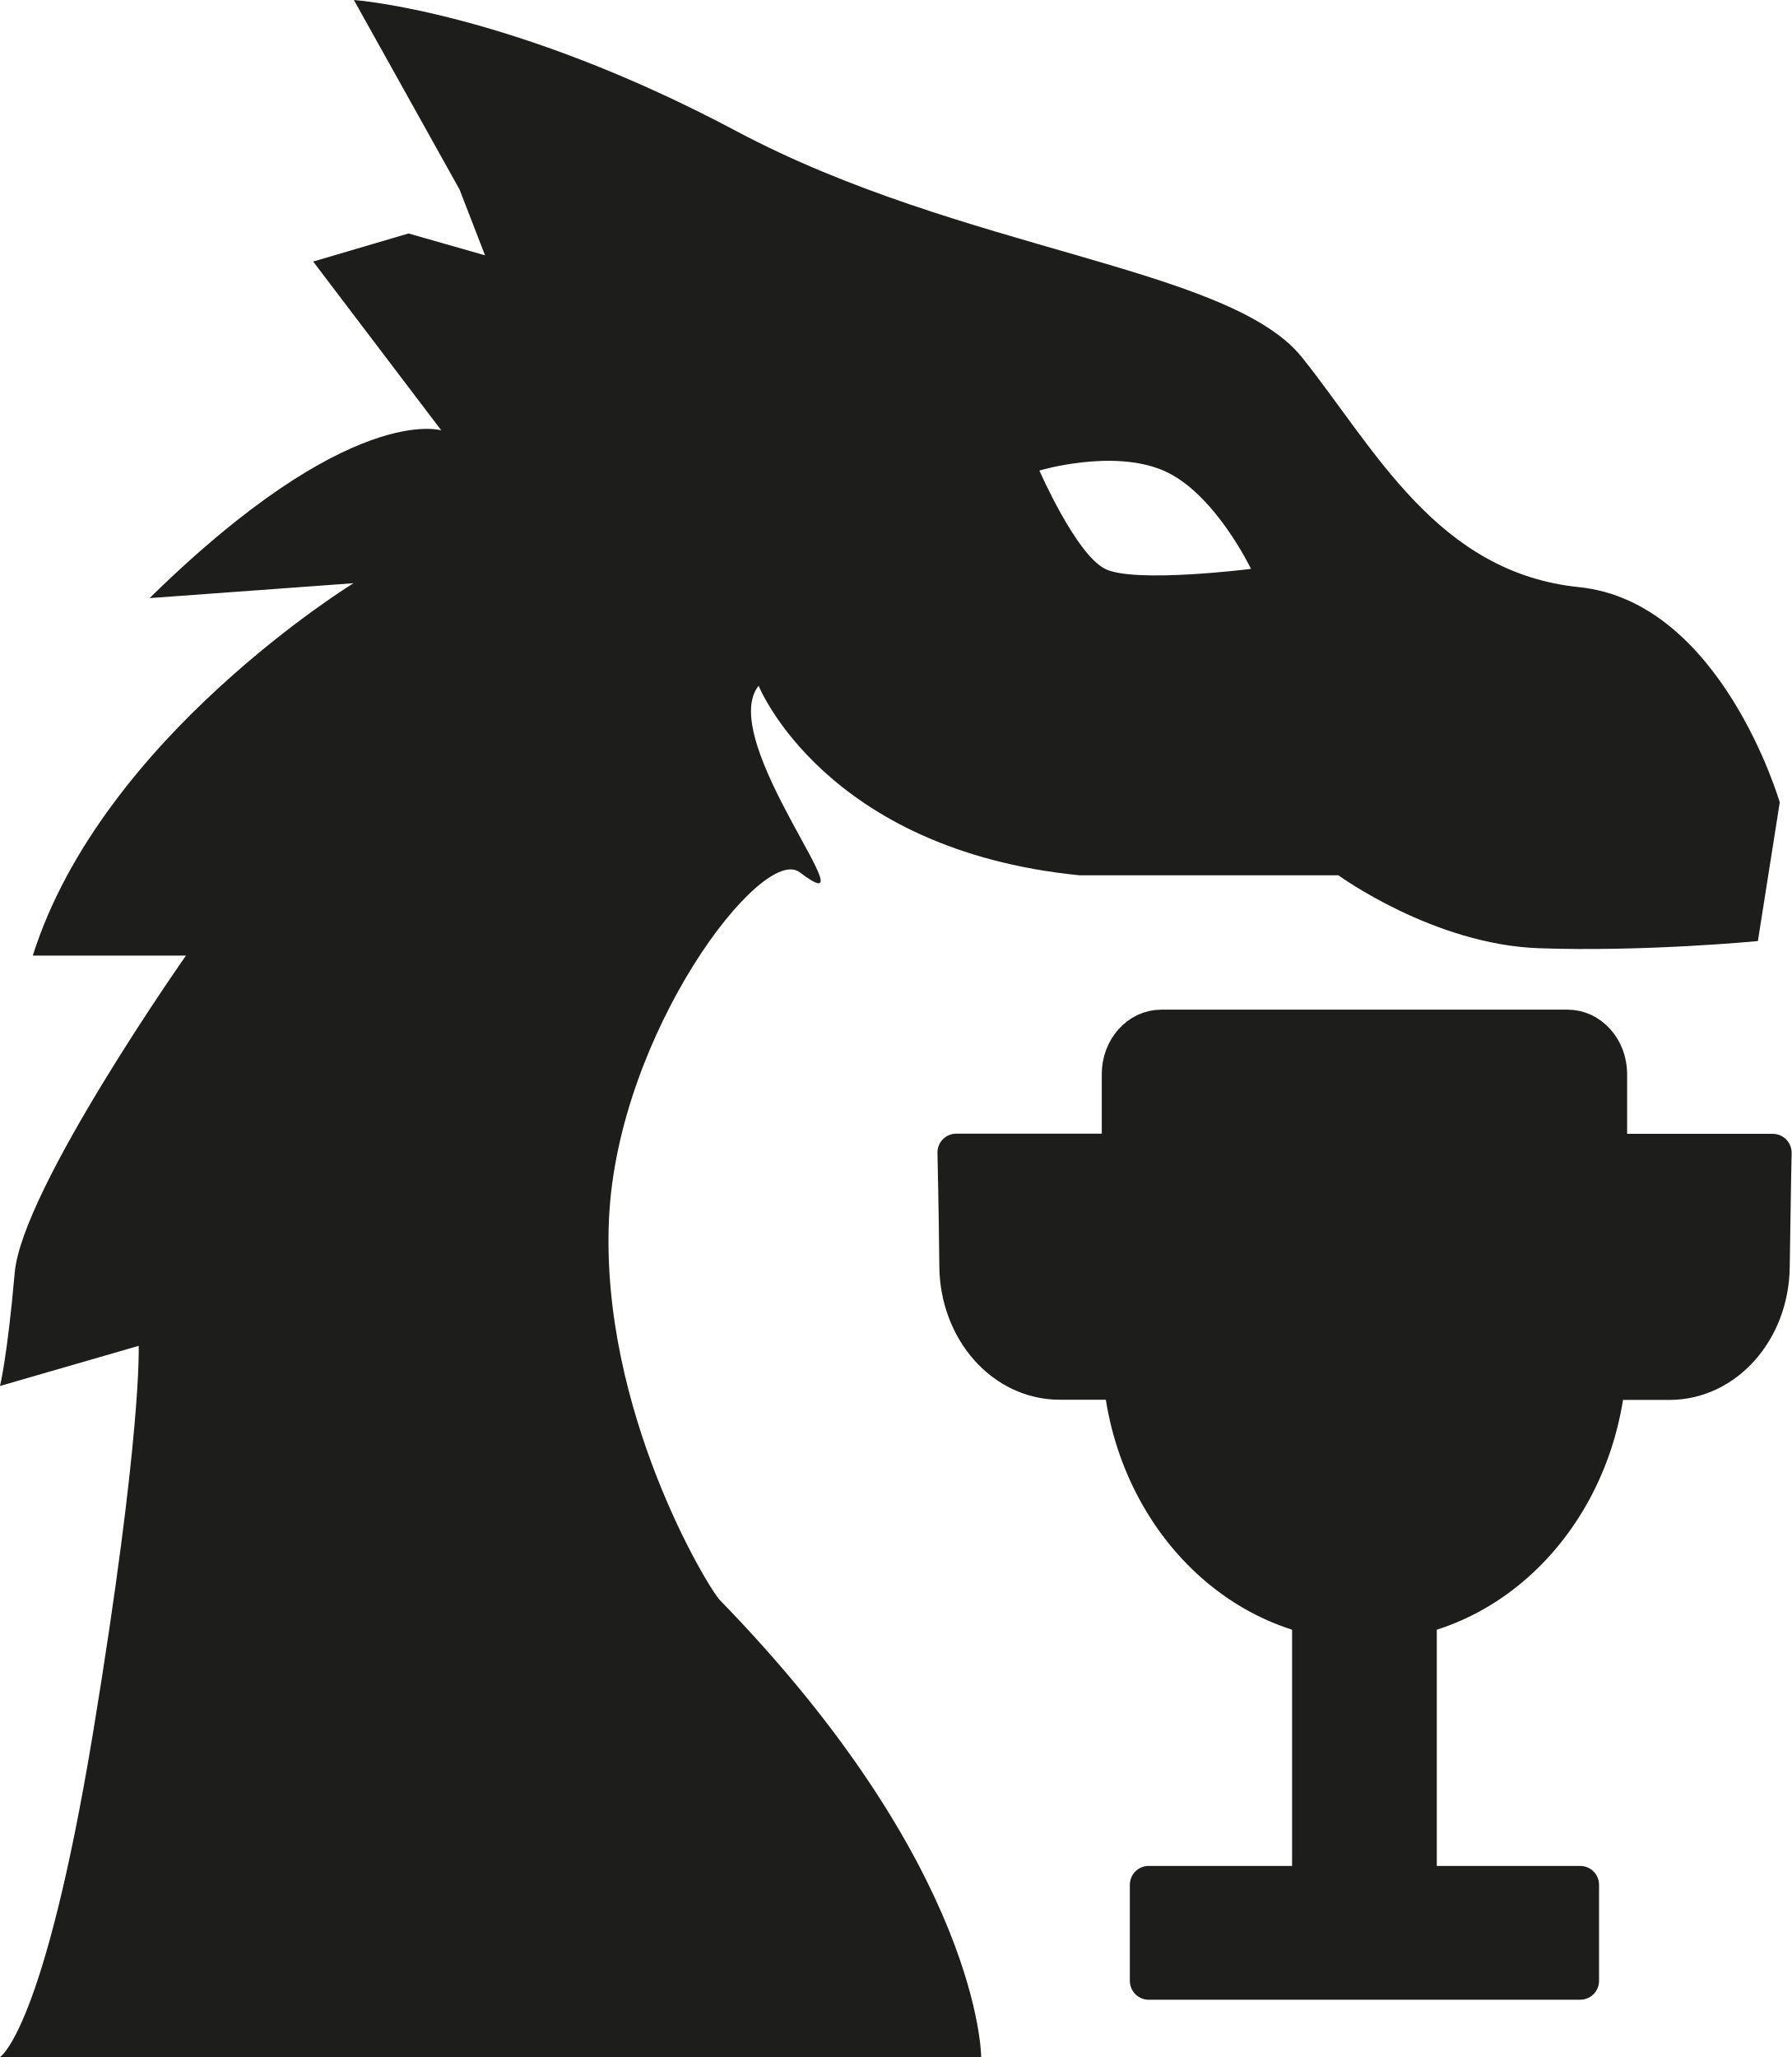
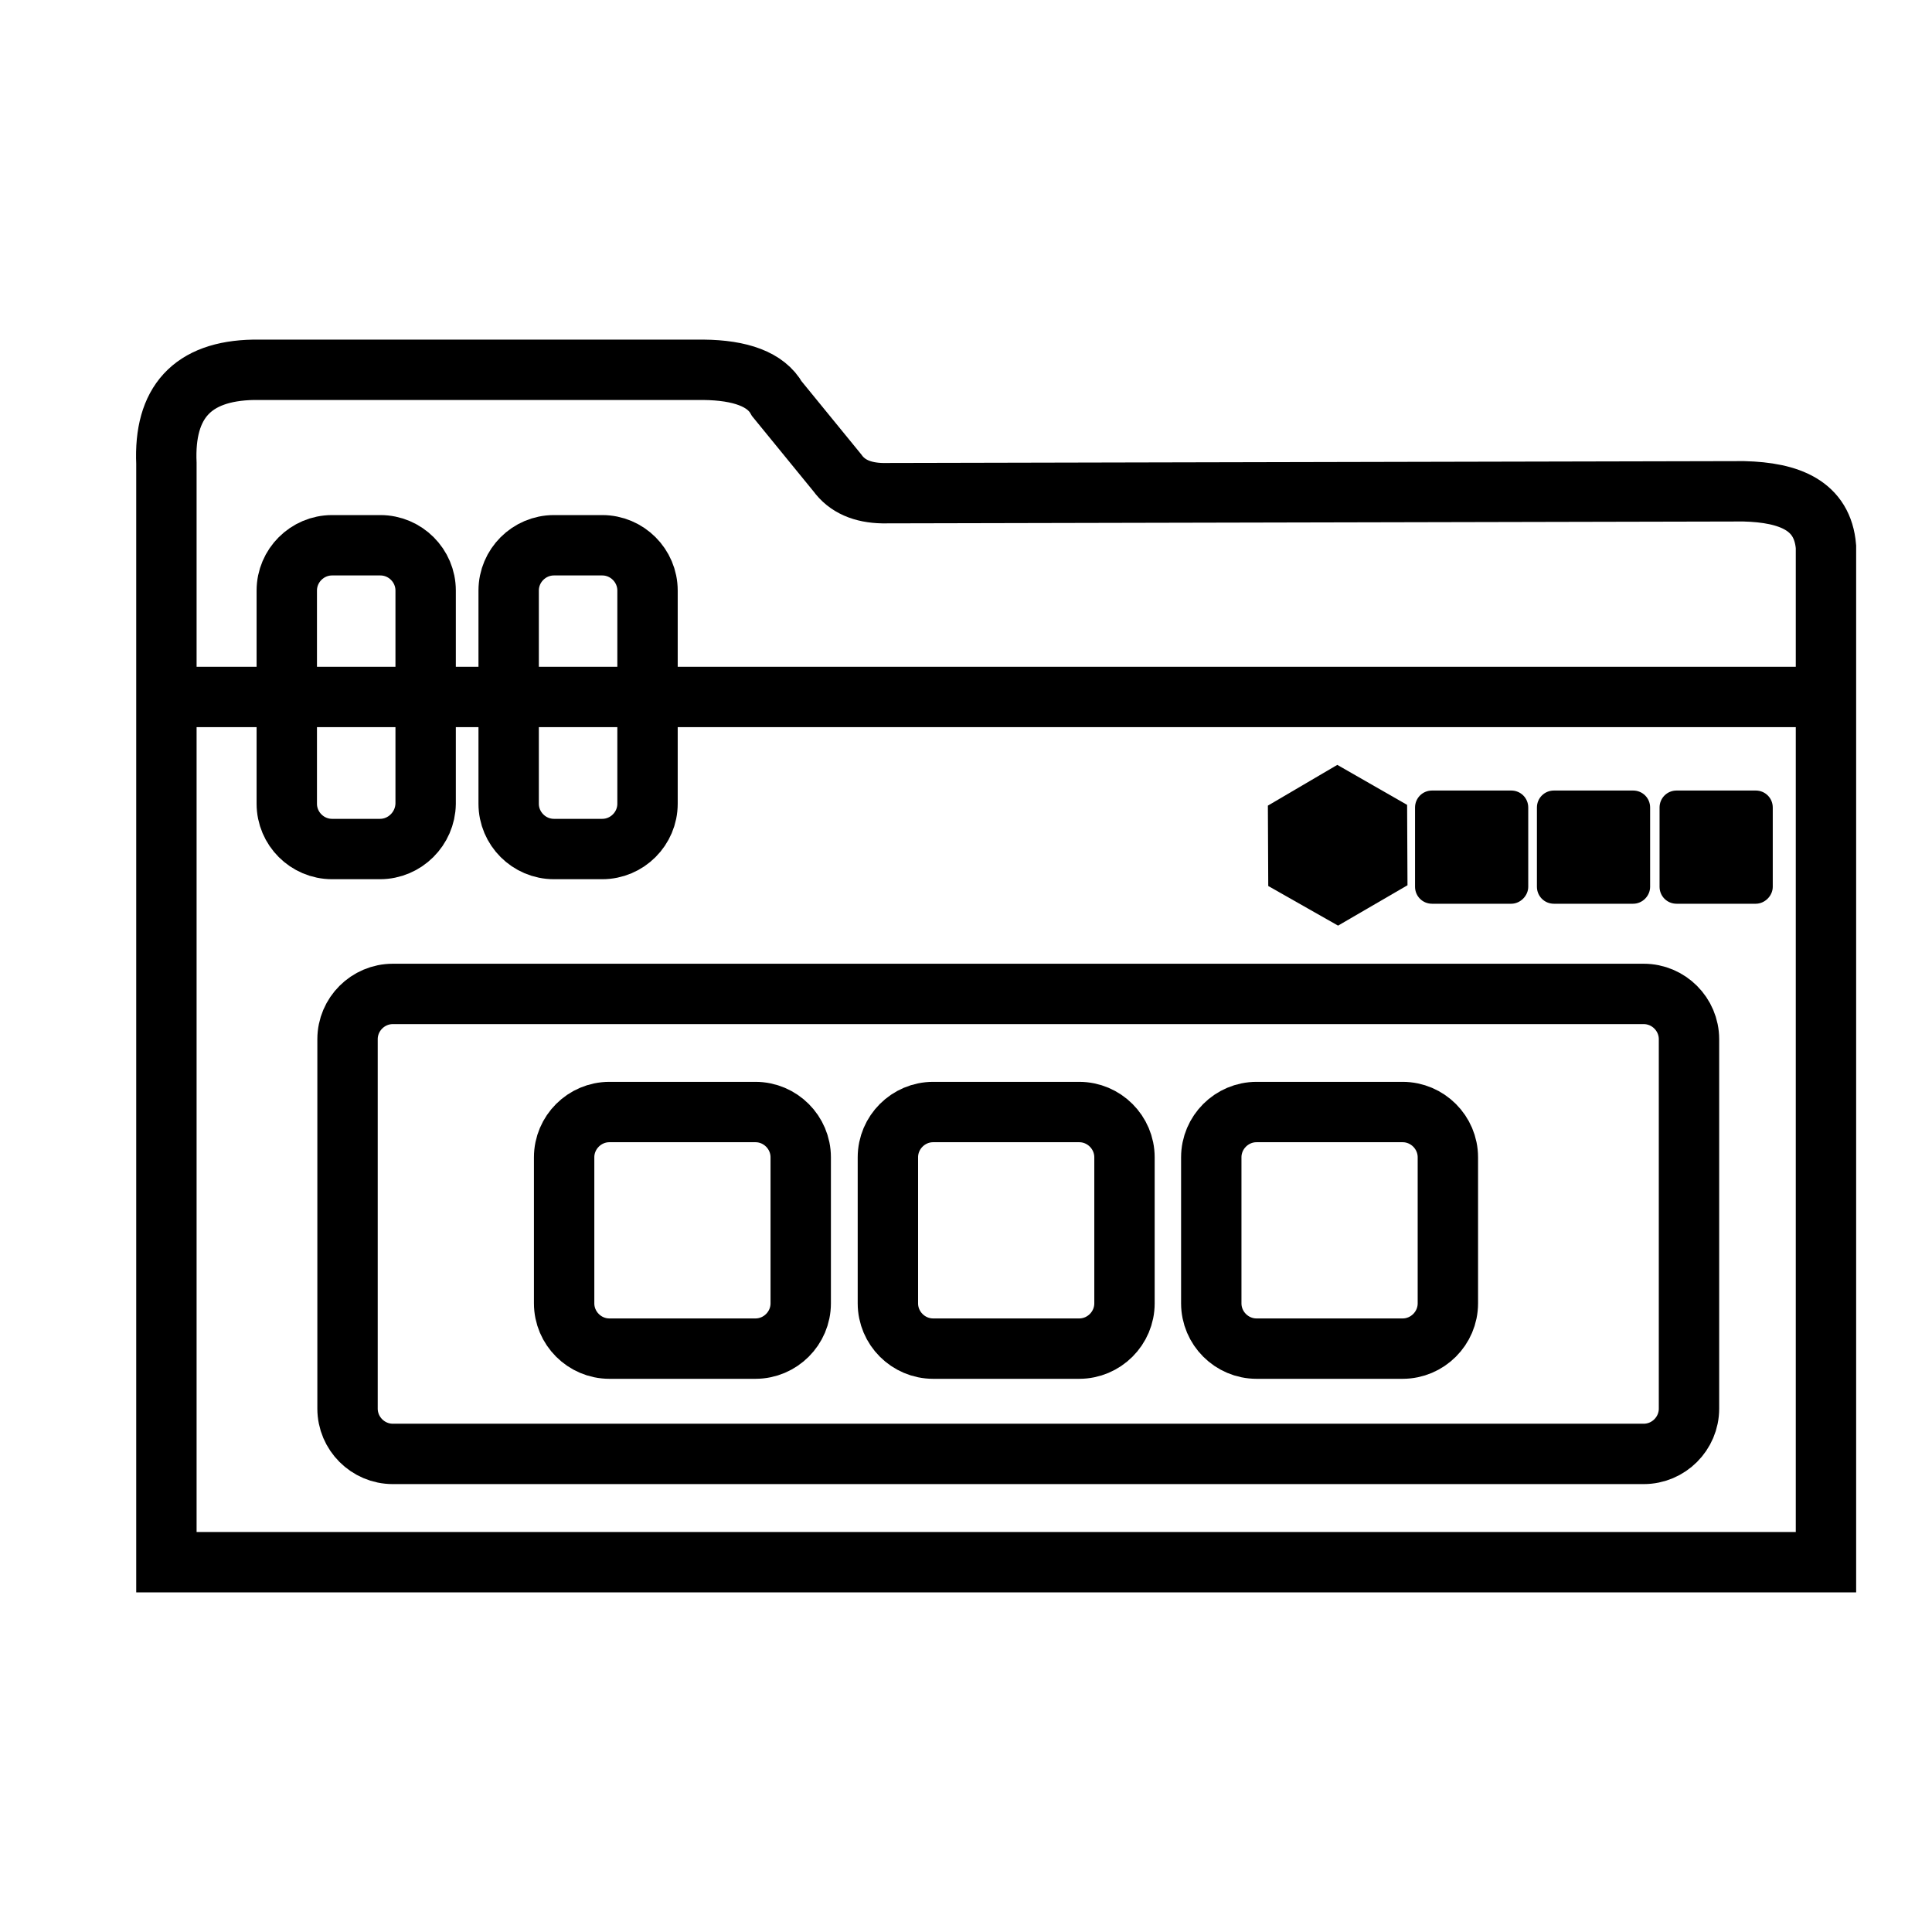
- <svg xmlns="http://www.w3.org/2000/svg" version="1.1" width="95.08" height="109.16">
-   <svg id="SvgjsSvg1126" data-name="Слой 1" viewBox="0 0 95.08 109.16">
-     <defs>
-       <style>
-       .cls-1 {
-         stroke: #1d1d1b;
-         stroke-linecap: round;
-         stroke-linejoin: round;
-         stroke-width: 2px;
-       }
- 
-       .cls-1, .cls-2 {
-         fill: #1d1d1b;
-       }
-     </style>
-     </defs>
-     <path class="cls-2" d="m83.81,31.16c-7.55-.77-10.84-7.35-14.71-12.19-3.87-4.84-18-5.62-30-12C27.1.58,18.78,0,18.78,0l5.61,10.06,1.35,3.49-4.06-1.16-5.06,1.49,6.8,8.96s-4.84-1.55-15.48,8.9l10.82-.79s-3.33,2.04-7.13,5.53c-3.8,3.48-8.05,8.42-9.89,14.23h8.13S1.16,63.1.78,67.55c-.39,4.45-.78,6-.78,6l7.36-2.13s.19,4.64-2.42,20.52c-2.62,15.87-4.94,17.22-4.94,17.22h52.07s0-9.99-13.87-24.25c-.61-.63-6.36-10.07-5.88-20.26.47-9.84,8.13-19.88,10.12-18.36,4.07,3.09-4.5-7-2.18-9.9,0,0,3.48,8.71,17.03,10.06h13.74s5.04,3.68,10.65,3.87c5.61.2,11.61-.38,11.61-.38l1.16-7.36s-3.09-10.64-10.64-11.42Zm-25.16-.97c-1.55-.77-3.49-5.22-3.49-5.22,0,0,3.87-1.16,6.58,0,2.71,1.16,4.65,5.22,4.65,5.22,0,0-6.19.78-7.74,0Z" />
-     <path class="cls-1" d="m59.48,73.28h-3.24c-2.98,0-5.35-2.71-5.39-6.06-.03-3.07-.1-6.06-.1-6.06,0,0,2.18,0,5.44,0,.03,0,.06,0,.09,0h3.19" />
-     <polygon class="cls-1" points="75.25 100.02 83.86 100.02 83.86 105.12 60.96 105.12 60.96 100.02 69.57 100.02 69.57 86.08 75.25 86.08 75.25 100.02" />
-     <path class="cls-1" d="m85.35,57v14.54c0,8.03-5.79,14.54-12.94,14.54s-12.94-6.51-12.94-14.54v-14.54c0-1.34.97-2.42,2.16-2.42h21.56c1.19,0,2.16,1.08,2.16,2.42Z" />
-     <path class="cls-1" d="m85.36,61.17h3.19s.06,0,.09,0c3.27,0,5.44,0,5.44,0,0,0-.06,2.99-.1,6.06-.04,3.35-2.41,6.06-5.39,6.06h-3.24" />
+ <svg xmlns="http://www.w3.org/2000/svg" version="1.1" width="512" height="512">
+   <svg version="1.1" id="SvgjsSvg1008" x="0px" y="0px" viewBox="0 0 512 512" style="enable-background:new 0 0 512 512;" xml:space="preserve">
+     <style type="text/css">
+ 	.st0{fill:none;stroke:#000000;stroke-width:16;stroke-miterlimit:10;}
+ </style>
+     <path class="st0" d="M44.1,122.8V414h439.8V144.9c-0.9-10.9-9.6-14.4-21.8-14.7l-228.2,0.5c-5.3-0.1-9.4-1.8-12-5.4l-16-19.6  c-2.9-5.2-9.7-7.6-19.5-7.7H67.2C50.9,98.3,43.4,106.7,44.1,122.8z" />
+     <line class="st0" x1="40.5" y1="184.7" x2="480.2" y2="184.7" />
+     <path class="st0" d="M200.2,357.4h-38.7c-6.6,0-12-5.4-12-12v-38.7c0-6.6,5.4-12,12-12h38.7c6.6,0,12,5.4,12,12v38.7  C212.2,352,206.8,357.4,200.2,357.4z" />
+     <path class="st0" d="M286,357.4h-38.7c-6.6,0-12-5.4-12-12v-38.7c0-6.6,5.4-12,12-12H286c6.6,0,12,5.4,12,12v38.7  C298,352,292.6,357.4,286,357.4z" />
+     <path class="st0" d="M100.7,225H88c-6.6,0-12-5.4-12-12v-56.5c0-6.6,5.4-12,12-12h12.8c6.6,0,12,5.4,12,12V213  C112.7,219.6,107.3,225,100.7,225z" />
+     <path class="st0" d="M159.6,225h-12.8c-6.6,0-12-5.4-12-12v-56.5c0-6.6,5.4-12,12-12h12.8c6.6,0,12,5.4,12,12V213  C171.6,219.6,166.2,225,159.6,225z" />
+     <path class="st0" d="M371.7,357.4H333c-6.6,0-12-5.4-12-12v-38.7c0-6.6,5.4-12,12-12h38.7c6.6,0,12,5.4,12,12v38.7  C383.7,352,378.3,357.4,371.7,357.4z" />
+     <path class="st0" d="M435.6,385.3H104.1c-6.6,0-12-5.4-12-12v-97.9c0-6.6,5.4-12,12-12h331.5c6.6,0,12,5.4,12,12v97.9  C447.6,379.9,442.2,385.3,435.6,385.3z" />
+     <path d="M465.3,239.5h-21c-2.5,0-4.5-2-4.5-4.5v-21c0-2.5,2-4.5,4.5-4.5h21c2.5,0,4.5,2,4.5,4.5v21  C469.8,237.4,467.7,239.5,465.3,239.5z" />
+     <polygon points="373,234.6 354.6,245.3 336.1,234.8 336,213.5 354.4,202.7 372.9,213.3 " />
+     <path d="M432.8,239.5h-21c-2.5,0-4.5-2-4.5-4.5v-21c0-2.5,2-4.5,4.5-4.5h21c2.5,0,4.5,2,4.5,4.5v21  C437.3,237.4,435.3,239.5,432.8,239.5z" />
+     <path d="M400.5,239.5h-21c-2.5,0-4.5-2-4.5-4.5v-21c0-2.5,2-4.5,4.5-4.5h21c2.5,0,4.5,2,4.5,4.5v21  C405,237.4,402.9,239.5,400.5,239.5z" />
  </svg>
-   <style>@media (prefers-color-scheme: light), html { :root { filter: invert(100%); } }
+   <style>@media (prefers-color-scheme: light) { :root { filter: invert(100%); } }
@media (prefers-color-scheme: dark) { :root { filter: none; } }
</style>
</svg>
